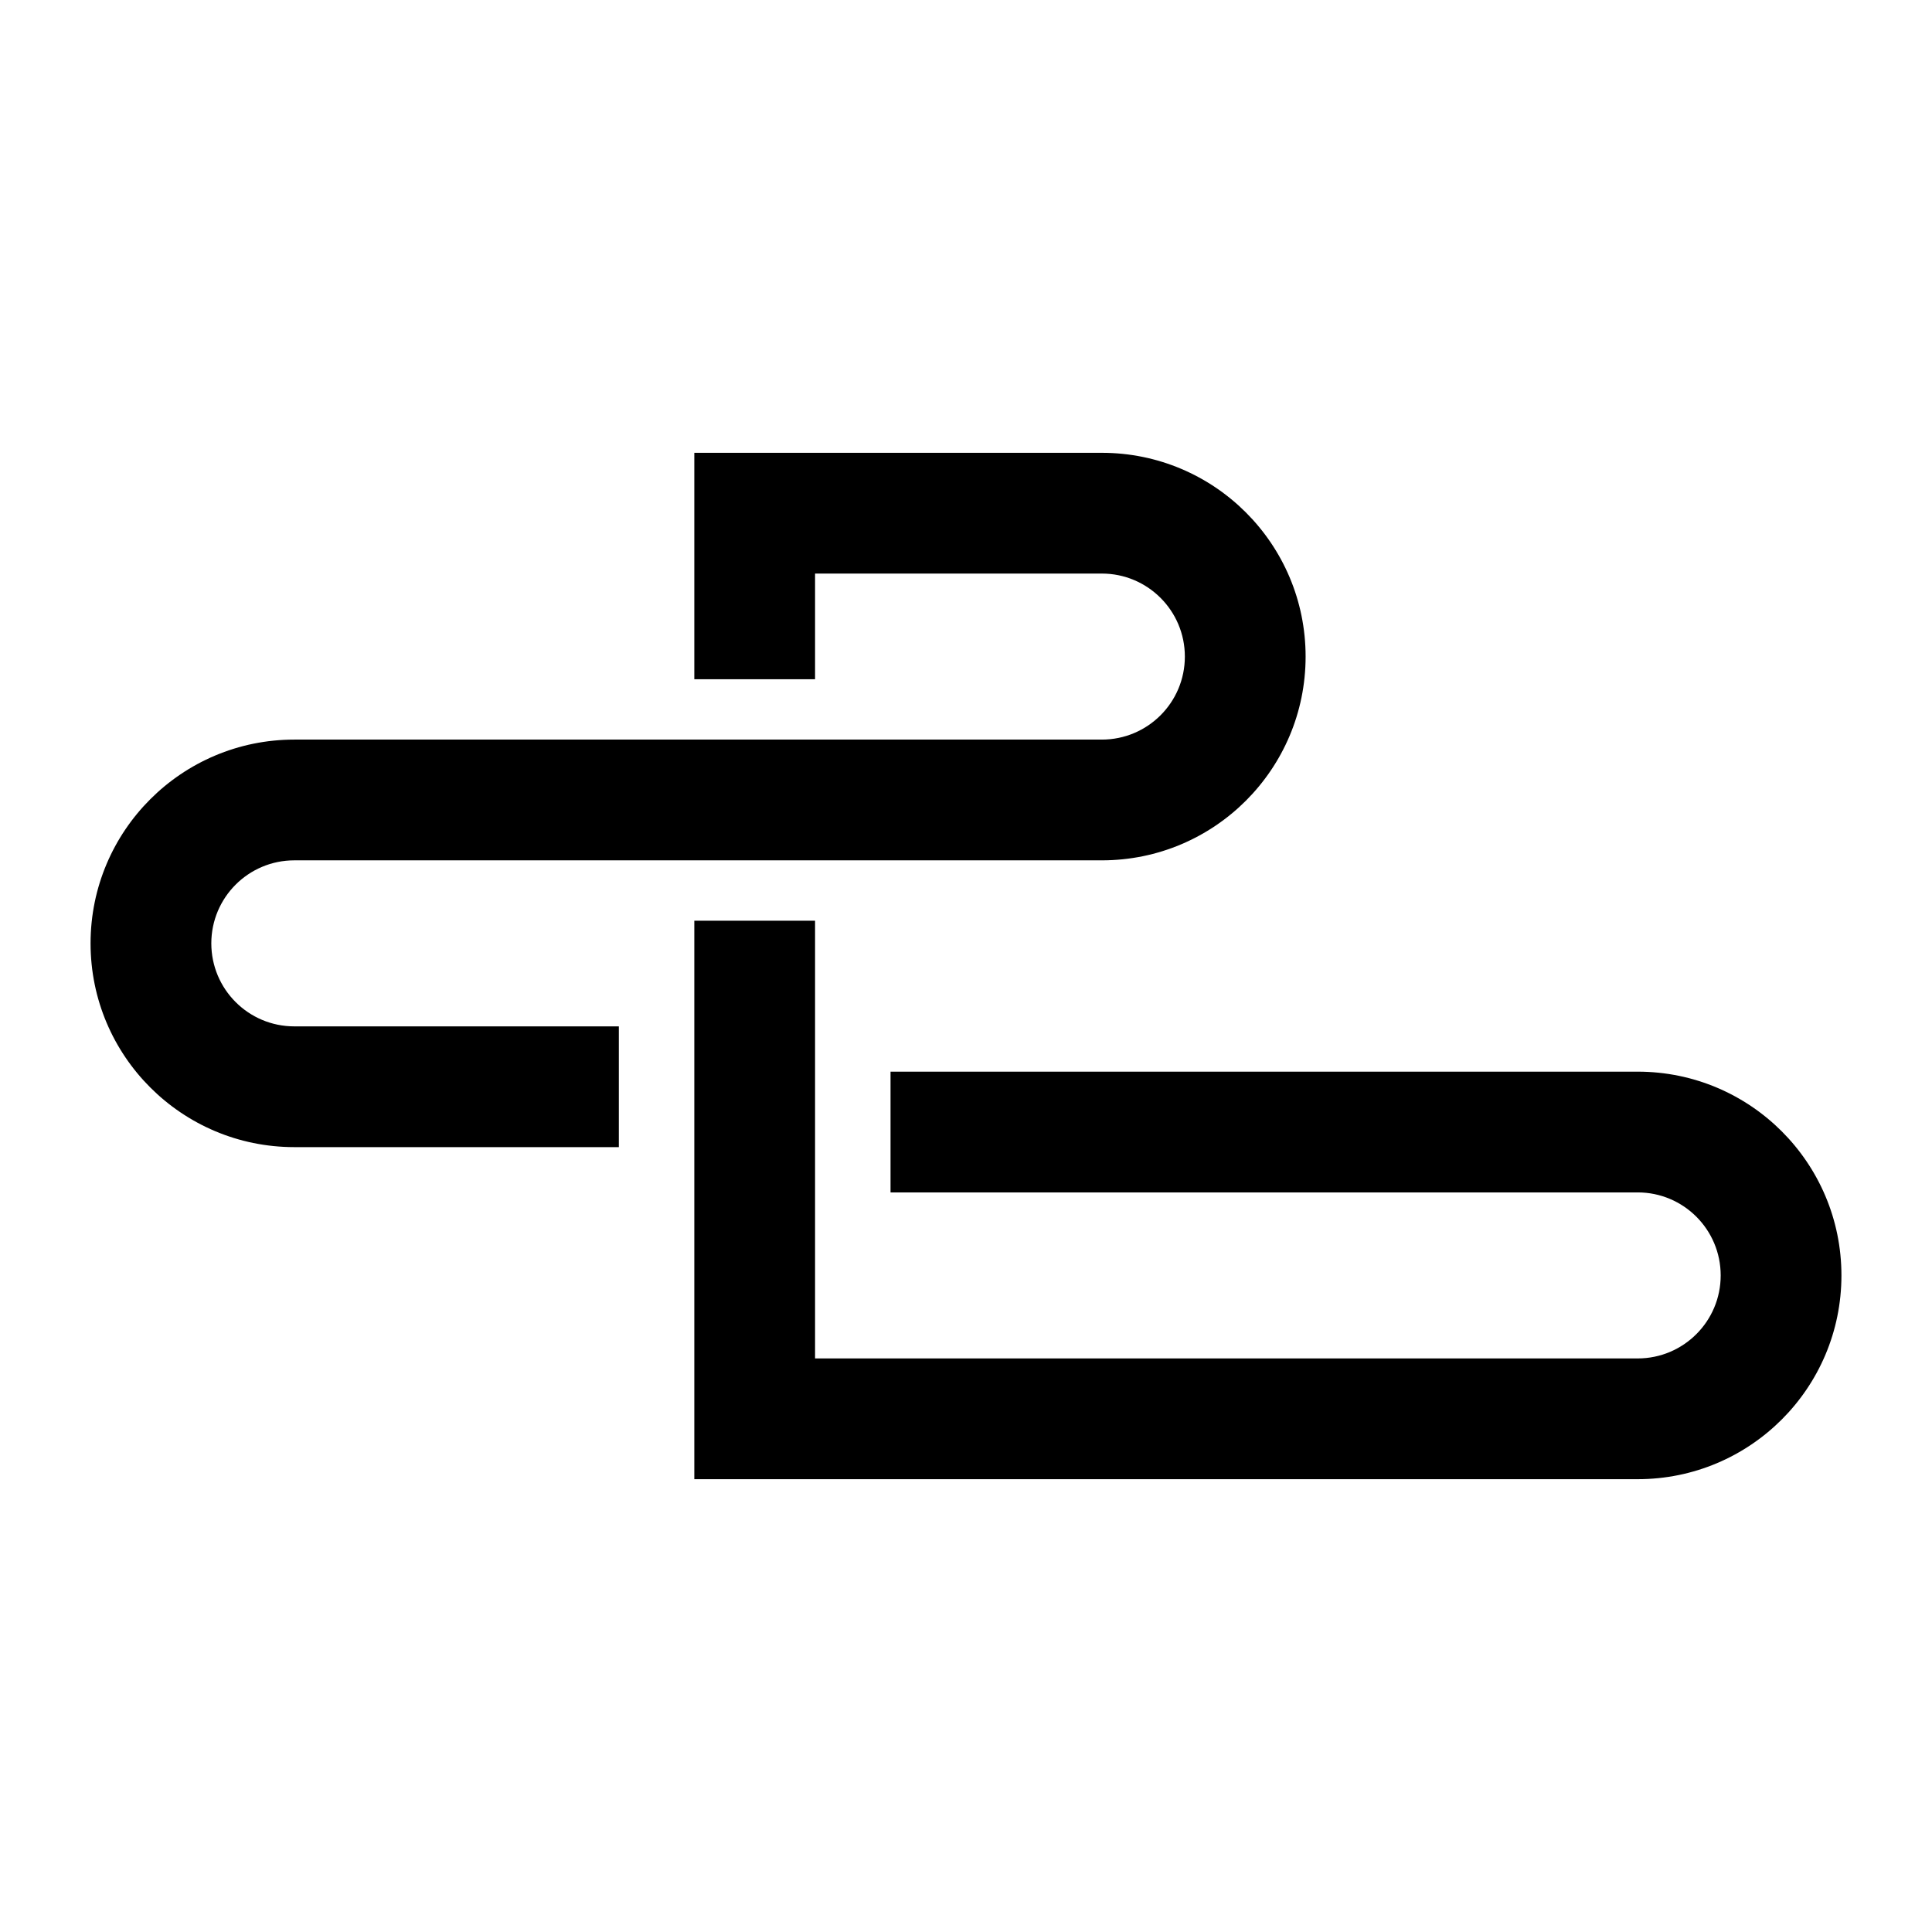
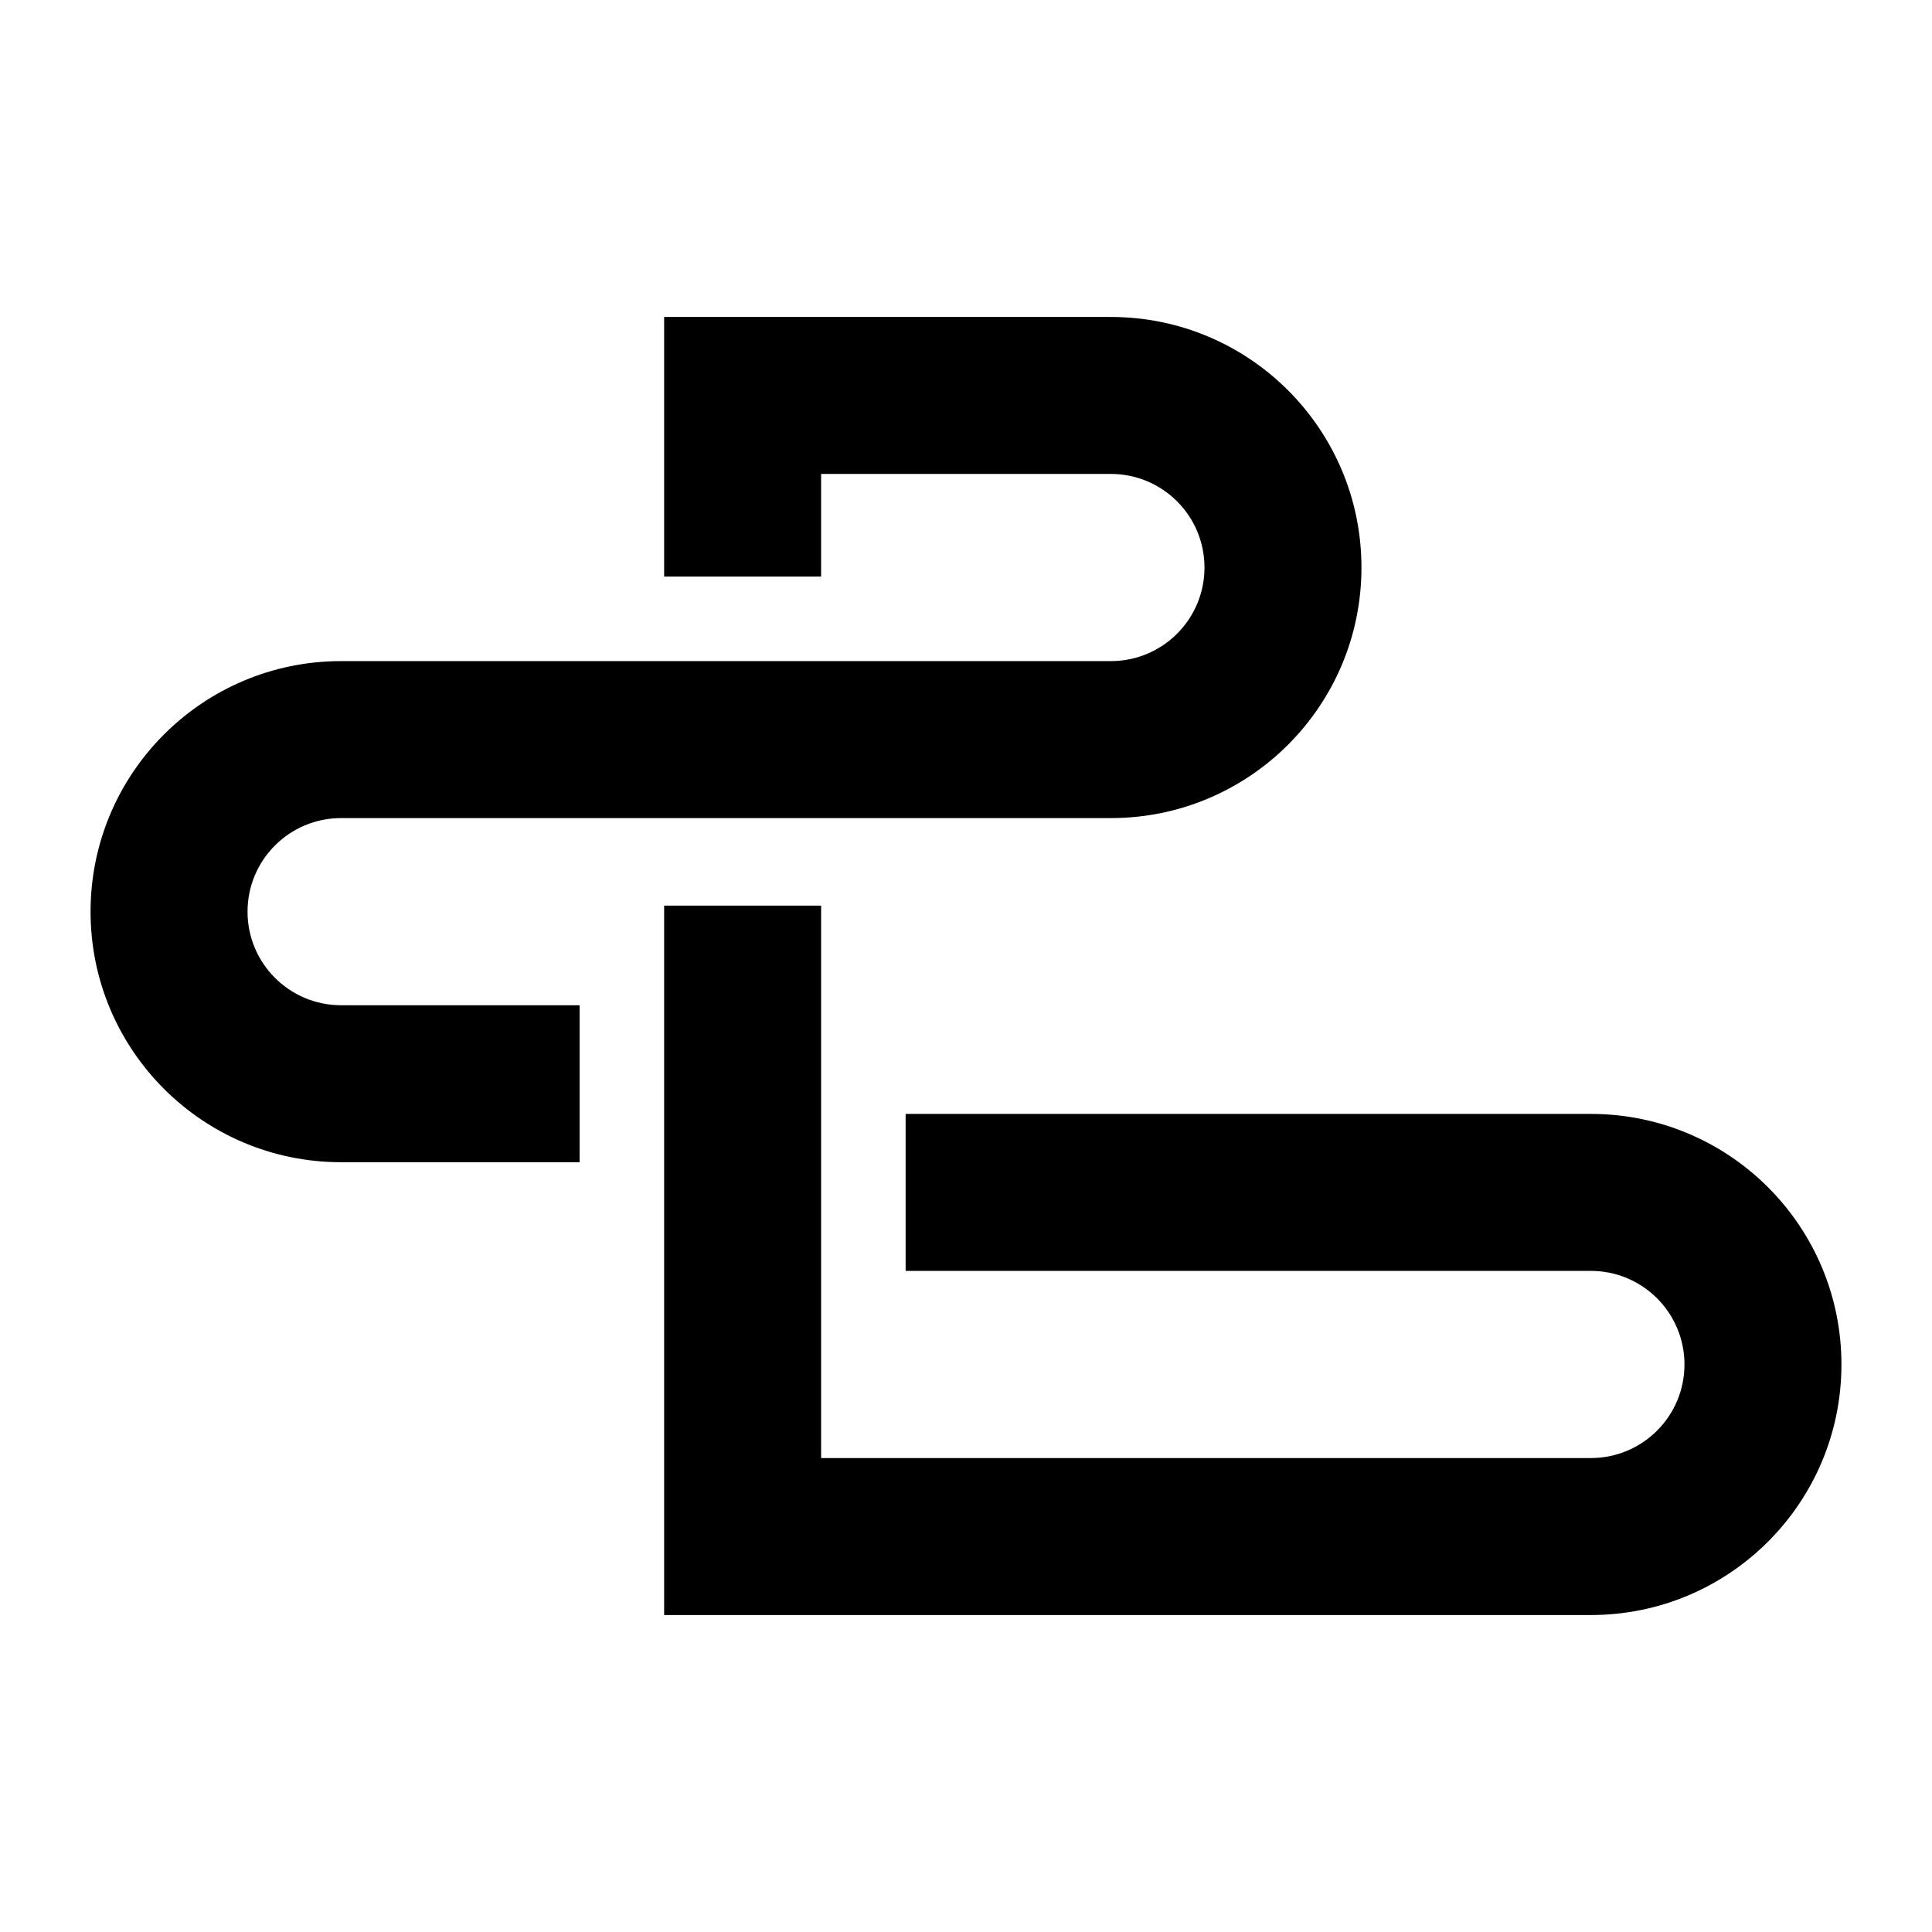
<svg xmlns="http://www.w3.org/2000/svg" fill="currentColor" viewBox="0 0 64 64">
-   <path fill="currentColor" d="M23 15H36.5A6.75 6.75 0 0 1 36.5 28.5H9.75A2.75 2.75 0 0 0 9.75 34H20.5V38H9.75A6.75 6.75 0 0 1 9.75 24.5H36.5A2.75 2.75 0 0 0 36.5 19H27V22.5H23Z M23 30.5H27V45H54.25A2.75 2.75 0 0 0 54.25 39.5H29.5V35.5H54.25A6.75 6.75 0 0 1 54.25 49H23Z" />
+   <path fill="currentColor" d="M22 10.5H36.8A8.3 8.3 0 0 1 36.8 27.1H11.3A3.1 3.1 0 0 0 11.3 33.3H19.2V38.5H11.3A8.3 8.3 0 0 1 11.3 21.9H36.8A3.1 3.1 0 0 0 36.8 15.7H27.2V19.1H22Z M22 30H27.2V48.3H52.7A3.1 3.1 0 0 0 52.7 42.1H30V36.9H52.7A8.3 8.3 0 0 1 52.7 53.5H22Z" />
</svg>
